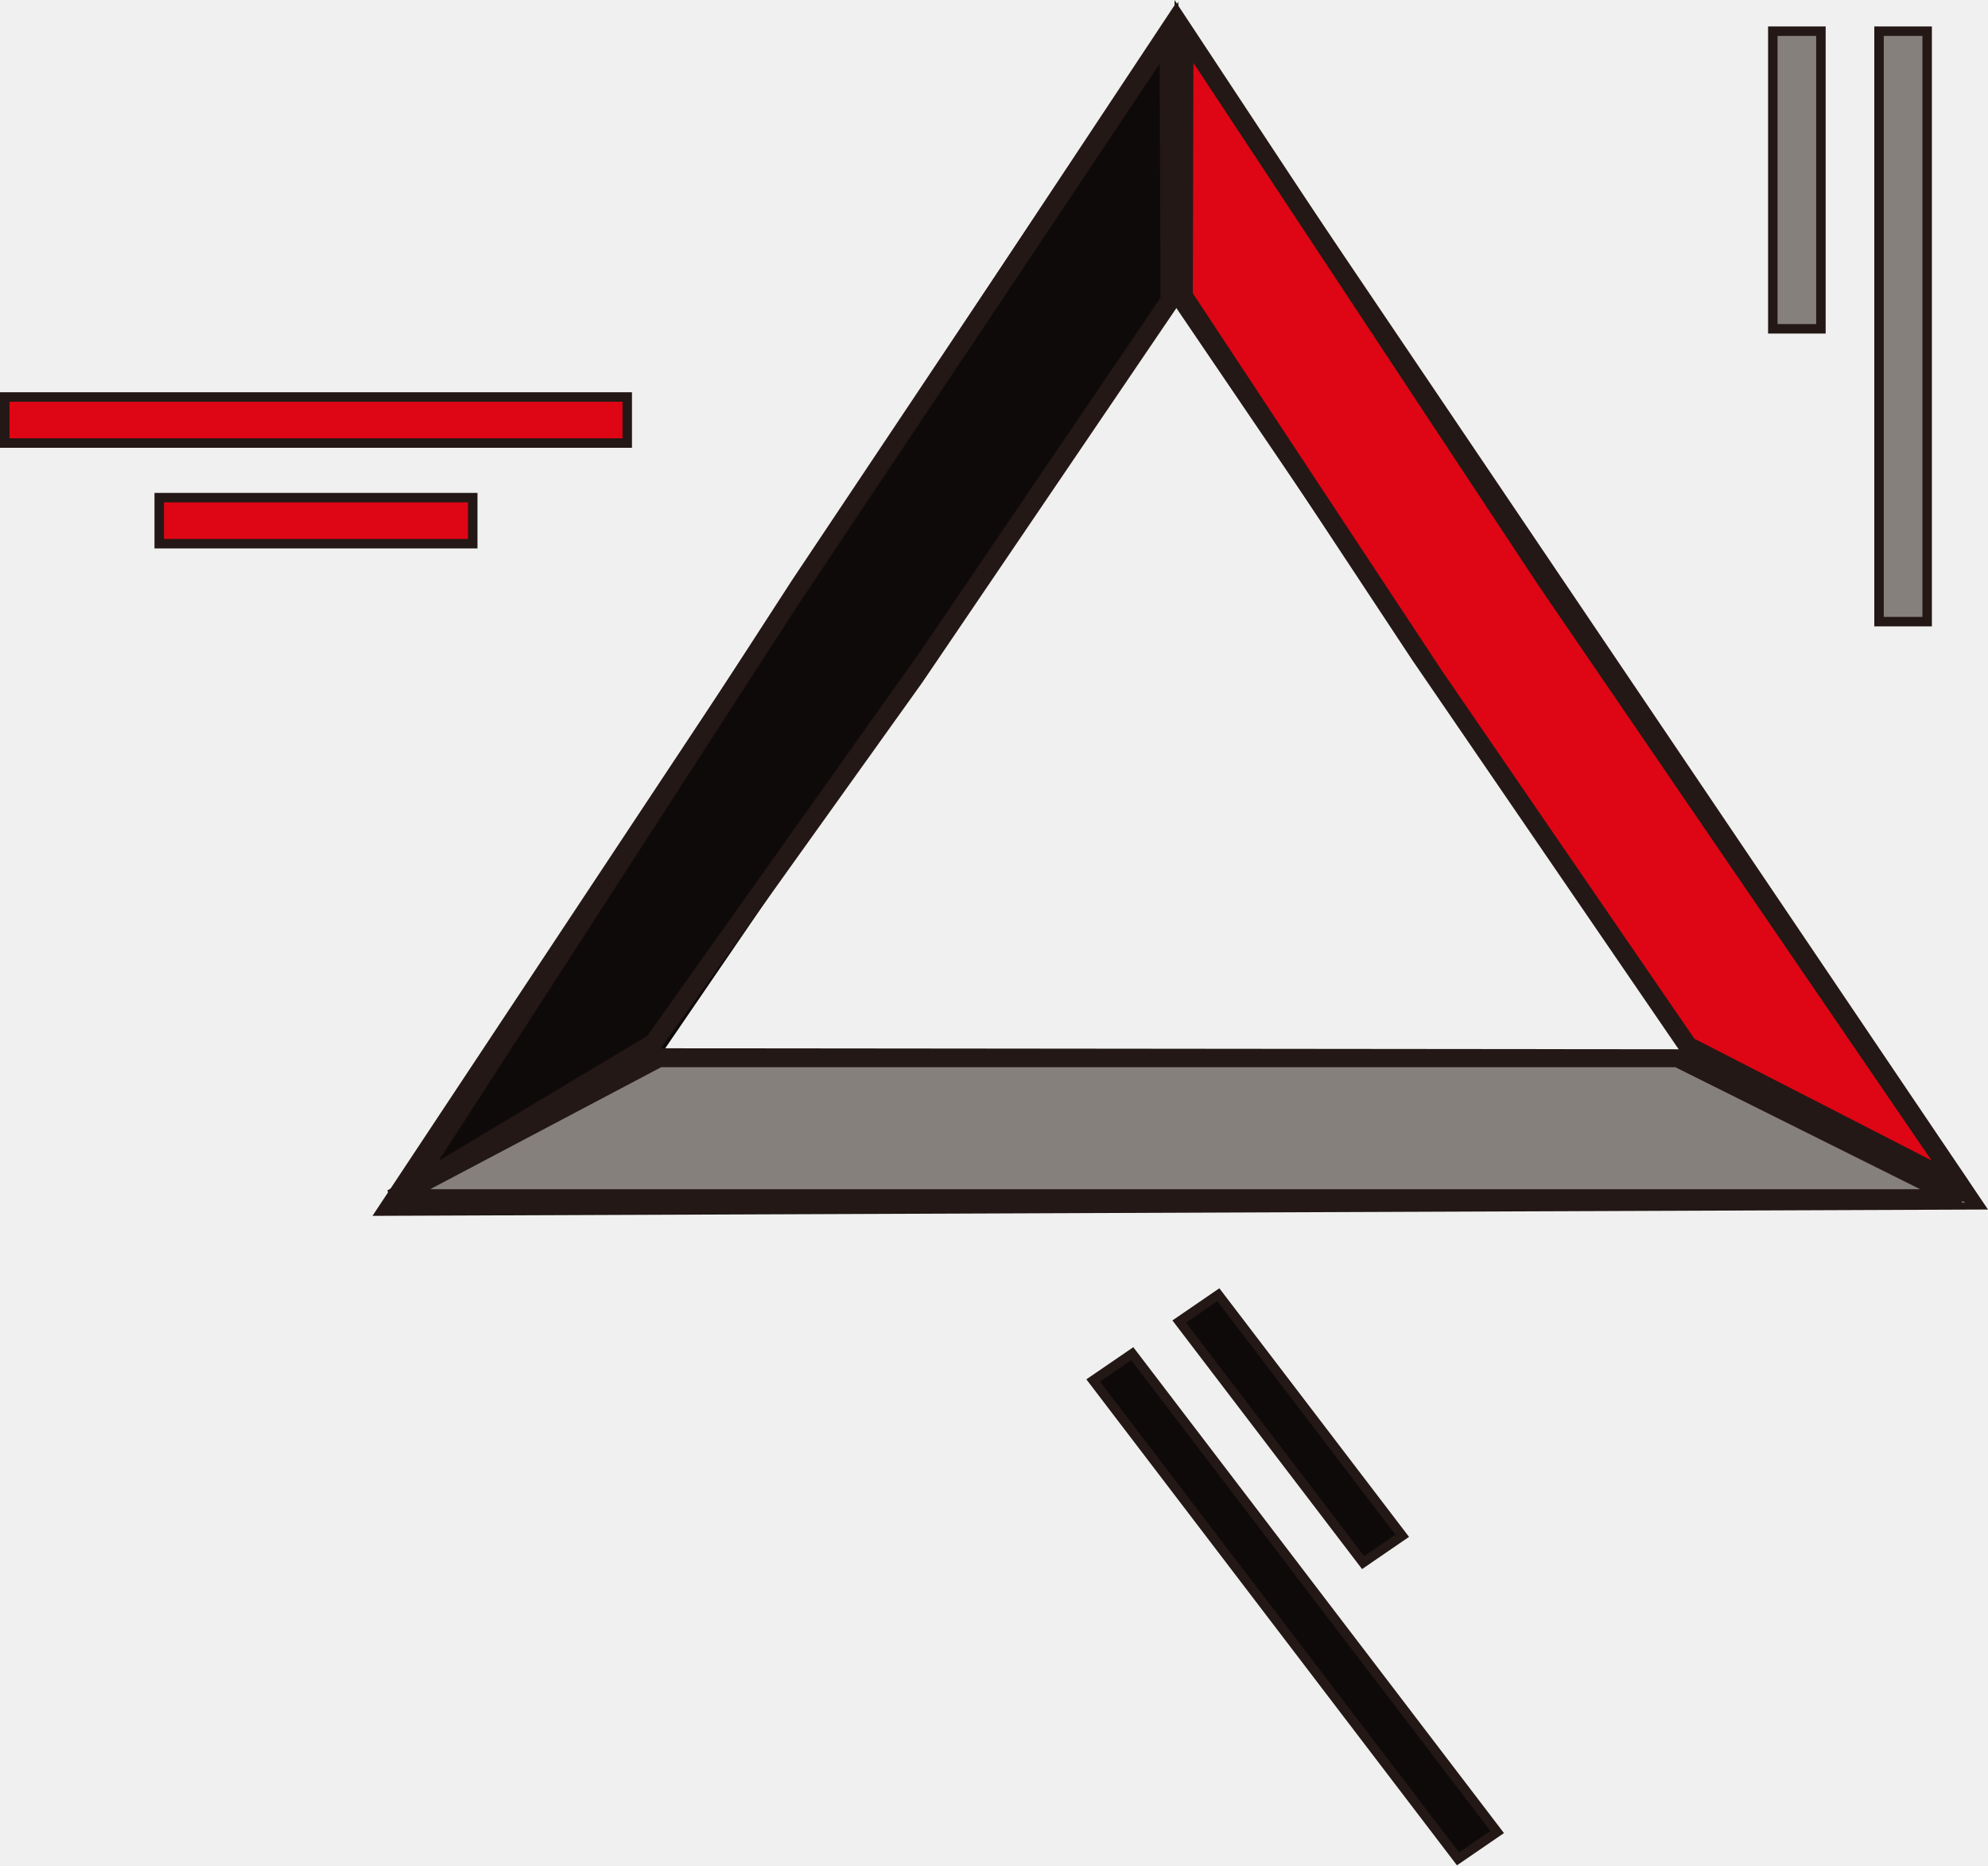
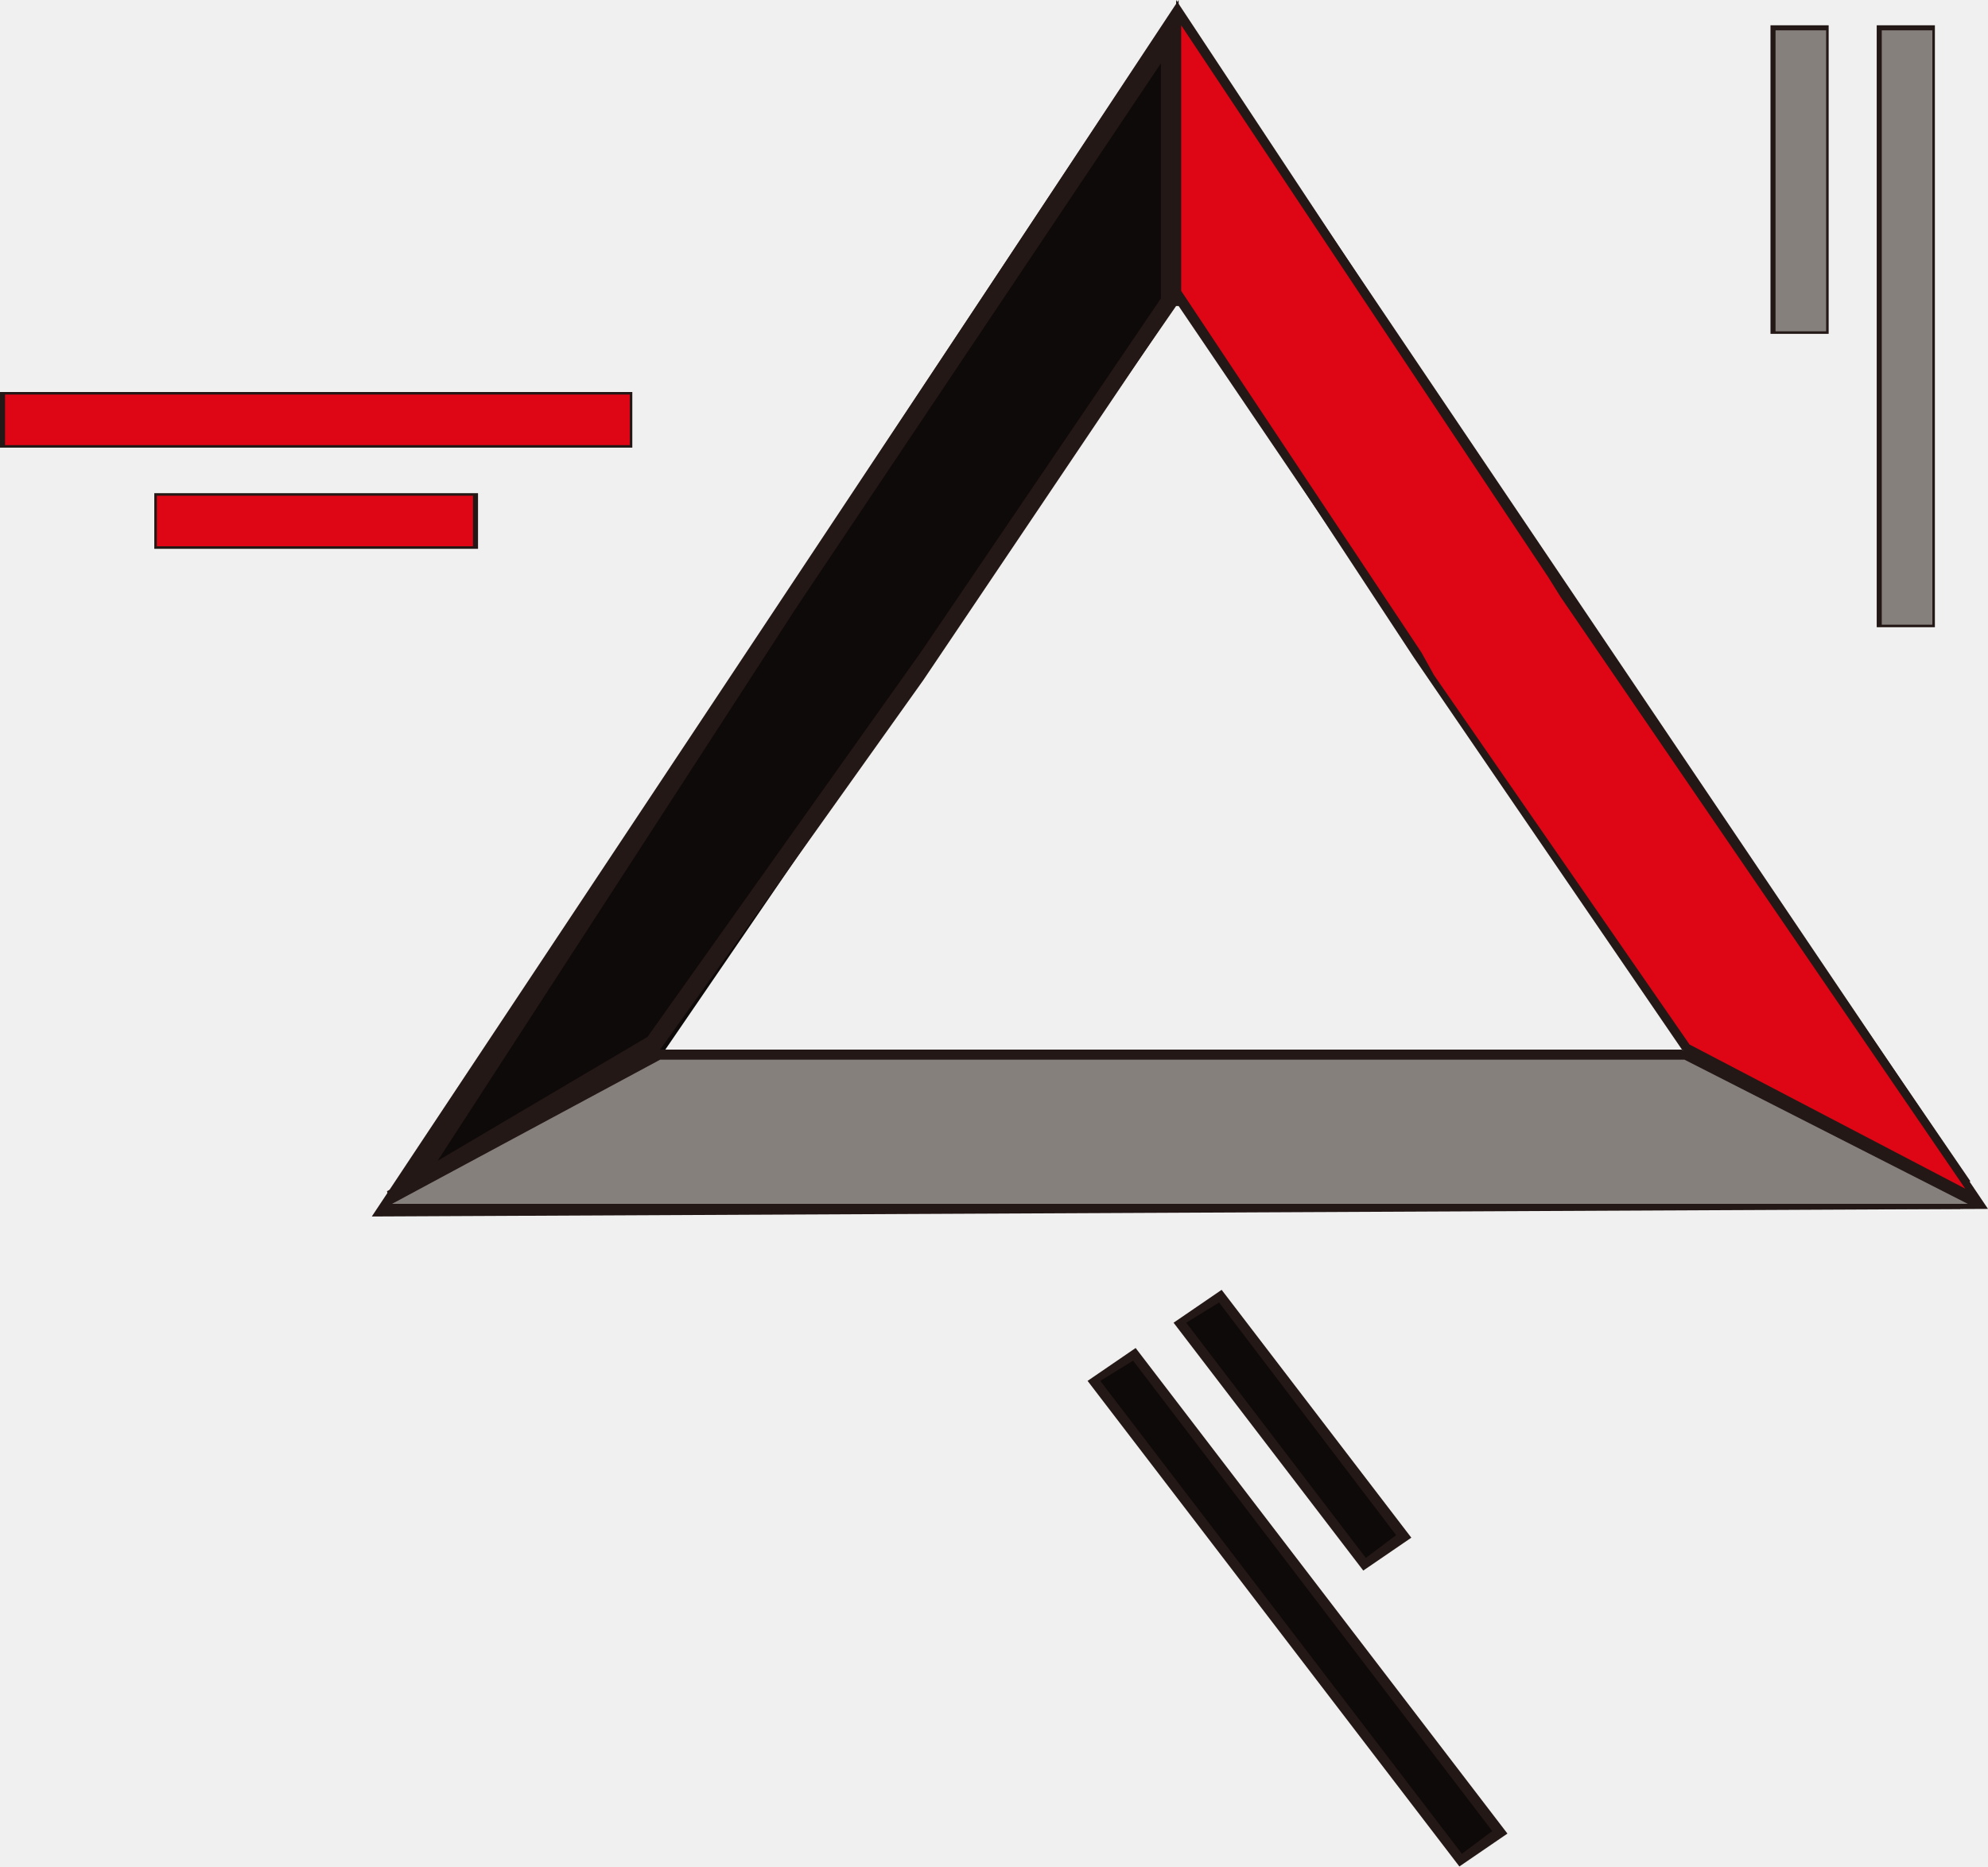
- <svg xmlns="http://www.w3.org/2000/svg" id="Layer_1" version="1.1" viewBox="0 0 78.693 73.819">
+ <svg xmlns="http://www.w3.org/2000/svg" id="Layer_1" version="1.1" viewBox="0 0 78.6 73.8">
  <defs>
    <style>
      .st0 {
        fill: #231815;
      }

      .st1 {
        fill: #fff;
      }

      .st2 {
        fill: #de0515;
      }

      .st3 {
        fill: #0f0a0a;
      }

      .st4 {
        fill: #86807c;
      }
    </style>
  </defs>
-   <path class="st0" d="M46.498.2L14.744,48.117l63.949-.251L46.498.2ZM46.557,12.179l20.015,29.47H26.129l20.428-29.47Z" />
-   <polygon class="st3" points="26.076 41.86 36.26 26.971 36.83 26.126 46.386 12.054 46.498 1.23 31.881 23.108 31.31 23.95 15.815 47.438 26.076 41.86" />
-   <polygon class="st2" points="66.89 41.555 56.843 26.914 56.282 26.062 46.915 11.877 46.94 1.401 61.271 23.101 61.833 23.952 77.675 47.09 66.89 41.555" />
-   <polygon class="st4" points="66.572 41.649 48.07 41.649 47.011 41.649 26.129 41.649 15.535 47.596 47.011 47.596 48.07 47.596 77.8 47.596 66.572 41.649" />
+   <path class="st0" d="M46.5.2L14.7,48.1l63.9-.3L46.5.2ZM46.6,12.1l20,29.5H26.1l20.4-29.5h.1Z" />
+   <polygon class="st3" points="26.1 41.8 36.3 26.9 36.8 26.1 46.4 12 46.5 1.2 31.9 23.1 31.3 23.9 15.8 47.4 26.1 41.8" />
  <g>
-     <rect class="st2" x=".375" y="15.898" width="24.266" height="1.448" />
-     <path class="st0" d="M25.016,17.721H0v-2.198h25.016v2.198ZM.75,16.971h23.516v-.698H.75v.698Z" />
+     <rect class="st2" x=".4" y="15.9" width="24.3" height="1.4" />
+     <path class="st0" d="M25,17.7H0v-2.2h25v2.2ZM.8,16.9h23.5v-.7H.8v.7Z" />
  </g>
  <g>
-     <rect class="st2" x="6.49" y="19.881" width="12.036" height="1.448" />
-     <path class="st0" d="M18.901,21.704H6.115v-2.198h12.786v2.198ZM6.865,20.954h11.286v-.698H6.865v.698Z" />
+     <rect class="st2" x="6.5" y="19.8" width="12" height="1.4" />
+     <path class="st0" d="M18.9,21.7H6.1v-2.2h12.8v2.2ZM6.9,20.9h11.3v-.7H6.9v.7Z" />
  </g>
  <g>
-     <rect class="st4" x="74.567" y="1.422" width="1.53" height="22.991" />
-     <path class="st0" d="M76.472,24.788h-2.28V1.047h2.28v23.741ZM74.942,24.038h.78V1.797h-.78v22.241Z" />
+     <rect class="st4" x="74.6" y="1.4" width="1.5" height="23" />
+     <path class="st0" d="M76.5,24.8h-2.3V1h2.3v23.7h0v.1ZM74.9,24h.8V1.8h-.8v22.2Z" />
  </g>
  <g>
-     <rect class="st4" x="70.363" y="1.422" width="1.529" height="11.403" />
-     <path class="st0" d="M72.267,13.2h-2.279V1.047h2.279v12.153ZM70.738,12.45h.779V1.797h-.779v10.653Z" />
+     <rect class="st4" x="70.4" y="1.4" width="1.5" height="11.4" />
+     <path class="st0" d="M72.3,13.2h-2.3V1h2.3v12.2ZM70.7,12.4h.8V1.8h-.8v10.7h0v-.1Z" />
  </g>
  <g>
-     <polygon class="st1" points="44.779 53.825 58.996 72.458 57.755 73.309 43.539 54.674 44.779 53.825" />
-     <path class="st0" d="M57.673,73.819l-14.671-19.233,1.859-1.272,14.672,19.229-1.86,1.275ZM44.077,54.761l13.76,18.037.621-.426-13.761-18.036-.62.425Z" />
+     <polygon class="st1" points="44.8 53.8 59 72.4 57.8 73.3 43.5 54.6 44.8 53.8" />
+     <path class="st0" d="M57.7,73.8l-14.7-19.2,1.9-1.3,14.7,19.2-1.9,1.3h0ZM44.1,54.7l13.8,18,.6-.4-13.8-18-.6.4Z" />
  </g>
  <g>
-     <polygon class="st1" points="48.185 51.492 55.238 60.734 53.998 61.584 46.947 52.341 48.185 51.492" />
-     <path class="st0" d="M53.916,62.095l-7.507-9.84,1.858-1.273,7.508,9.839-1.859,1.274ZM47.484,52.427l6.596,8.646.62-.425-6.597-8.646-.619.424Z" />
+     <polygon class="st1" points="48.2 51.5 55.2 60.7 54 61.6 46.9 52.3 48.2 51.5" />
+     <path class="st0" d="M53.9,62.1l-7.5-9.8,1.9-1.3,7.5,9.8-1.9,1.3ZM47.5,52.4l6.6,8.6.6-.4-6.6-8.6-.6.4h0Z" />
  </g>
-   <rect class="st2" x=".375" y="15.898" width="24.266" height="1.448" />
-   <rect class="st2" x="6.49" y="19.881" width="12.036" height="1.448" />
-   <rect class="st4" x="74.567" y="1.422" width="1.53" height="22.991" />
-   <rect class="st4" x="70.363" y="1.422" width="1.529" height="11.403" />
-   <polygon class="st3" points="44.779 53.825 58.996 72.458 57.755 73.309 43.539 54.674 44.779 53.825" />
-   <polygon class="st3" points="48.185 51.492 55.238 60.734 53.998 61.584 46.947 52.341 48.185 51.492" />
+   <rect class="st2" x=".2" y="15.6" width="24.7" height="2" />
+   <rect class="st2" x="6.2" y="19.6" width="12.5" height="2" />
+   <rect class="st4" x="74.4" y="1.2" width="2" height="23.5" />
+   <rect class="st4" x="70.2" y="1.2" width="2" height="11.9" />
+   <polygon class="st3" points="44.8 53.8 59 72.4 57.8 73.3 43.5 54.6 44.8 53.8" />
+   <polygon class="st3" points="48.2 51.5 55.2 60.7 54 61.6 46.9 52.3 48.2 51.5" />
  <g>
-     <path class="st0" d="M16.365,47.411l-.508-.525,15.49-23.919L46.644.07l.044,11.941-10.191,15.013-10.423,14.574-9.708,5.814ZM45.903,2.529l-14.357,21.475-14.184,21.937,8.259-4.945,10.826-15.236,9.491-13.976-.034-9.253Z" />
-     <path class="st0" d="M77.602,47.813H15.512l-.175-.707,10.74-5.621,40.498.039,11.196,5.578-.167.711ZM17.025,47.063h58.984l-9.69-4.828H26.169l-9.144,4.828Z" />
-     <path class="st0" d="M77.43,47.267l-10.923-5.657-10.612-15.499-9.429-14.278.028-11.832,15.578,23.589,15.839,23.132-.481.546ZM67.072,41.107l9.384,4.815-15.571-22.774L47.239,2.488l-.022,9.119,9.865,14.943,9.989,14.557Z" />
+     <path class="st0" d="M16.4,47.4l-.5-.5,15.5-23.9L46.6,0v11.9l-10.1,15-10.4,14.6-9.7,5.8h0v.1ZM45.9,2.5l-14.4,21.5-14.2,21.9,8.3-4.9,10.8-15.2,9.5-14V2.5h0Z" />
+     <path class="st0" d="M77.6,47.8H15.5l-.2-.7,10.7-5.6h40.5l11.2,5.6-.2.7h.1ZM17,47h59l-9.7-4.8H26.2l-9.1,4.8h-.1Z" />
+     <path class="st0" d="M77.4,47.2l-10.9-5.7-10.6-15.5-9.4-14.3V0l15.6,23.6,15.8,23.1-.5.5h0ZM67.1,41.1l9.4,4.8-15.6-22.8L47.3,2.4v9.1l9.8,14.9,10,14.6h0v.1Z" />
  </g>
+   <polygon class="st2" points="66.8 41.3 56.7 26.7 56.2 25.8 46.7 11.5 46.7 1 61.2 22.8 61.7 23.6 77.7 47 66.8 41.3" />
+   <polygon class="st4" points="66.6 41.9 48.1 41.9 47 41.9 26.1 41.9 15.5 47.6 47 47.6 48.1 47.6 77.8 47.6 66.6 41.9" />
</svg>
